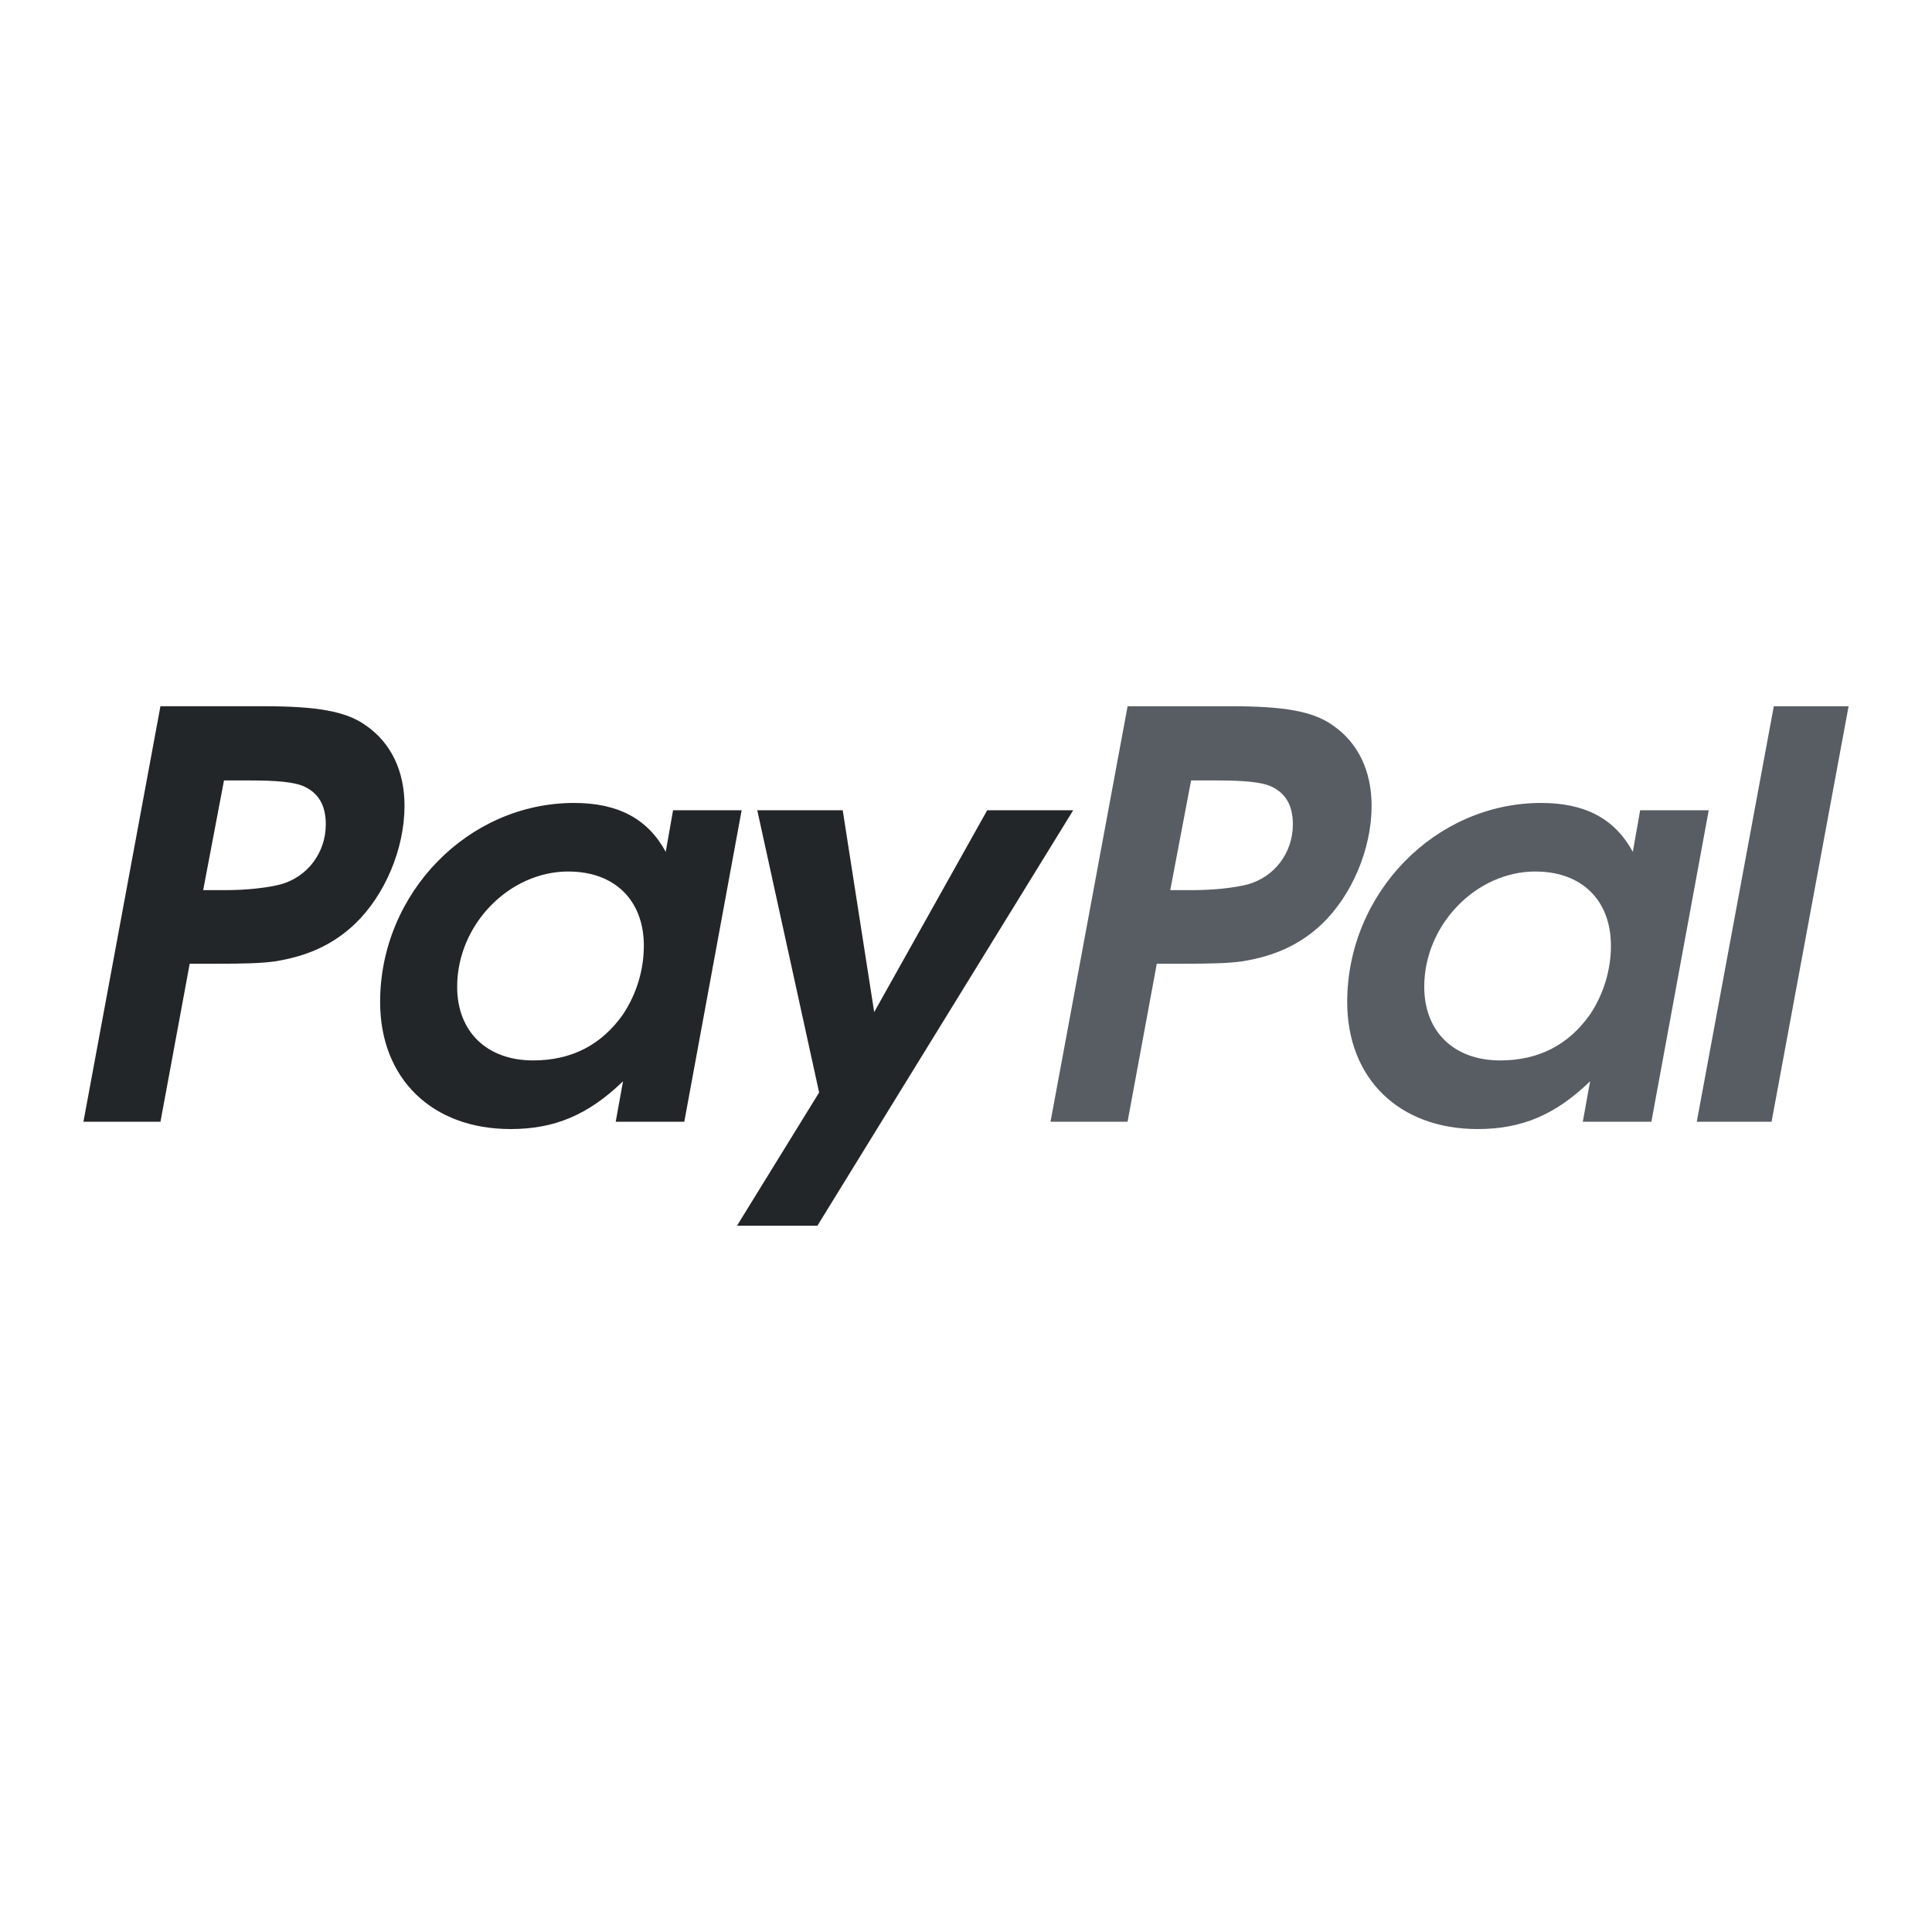
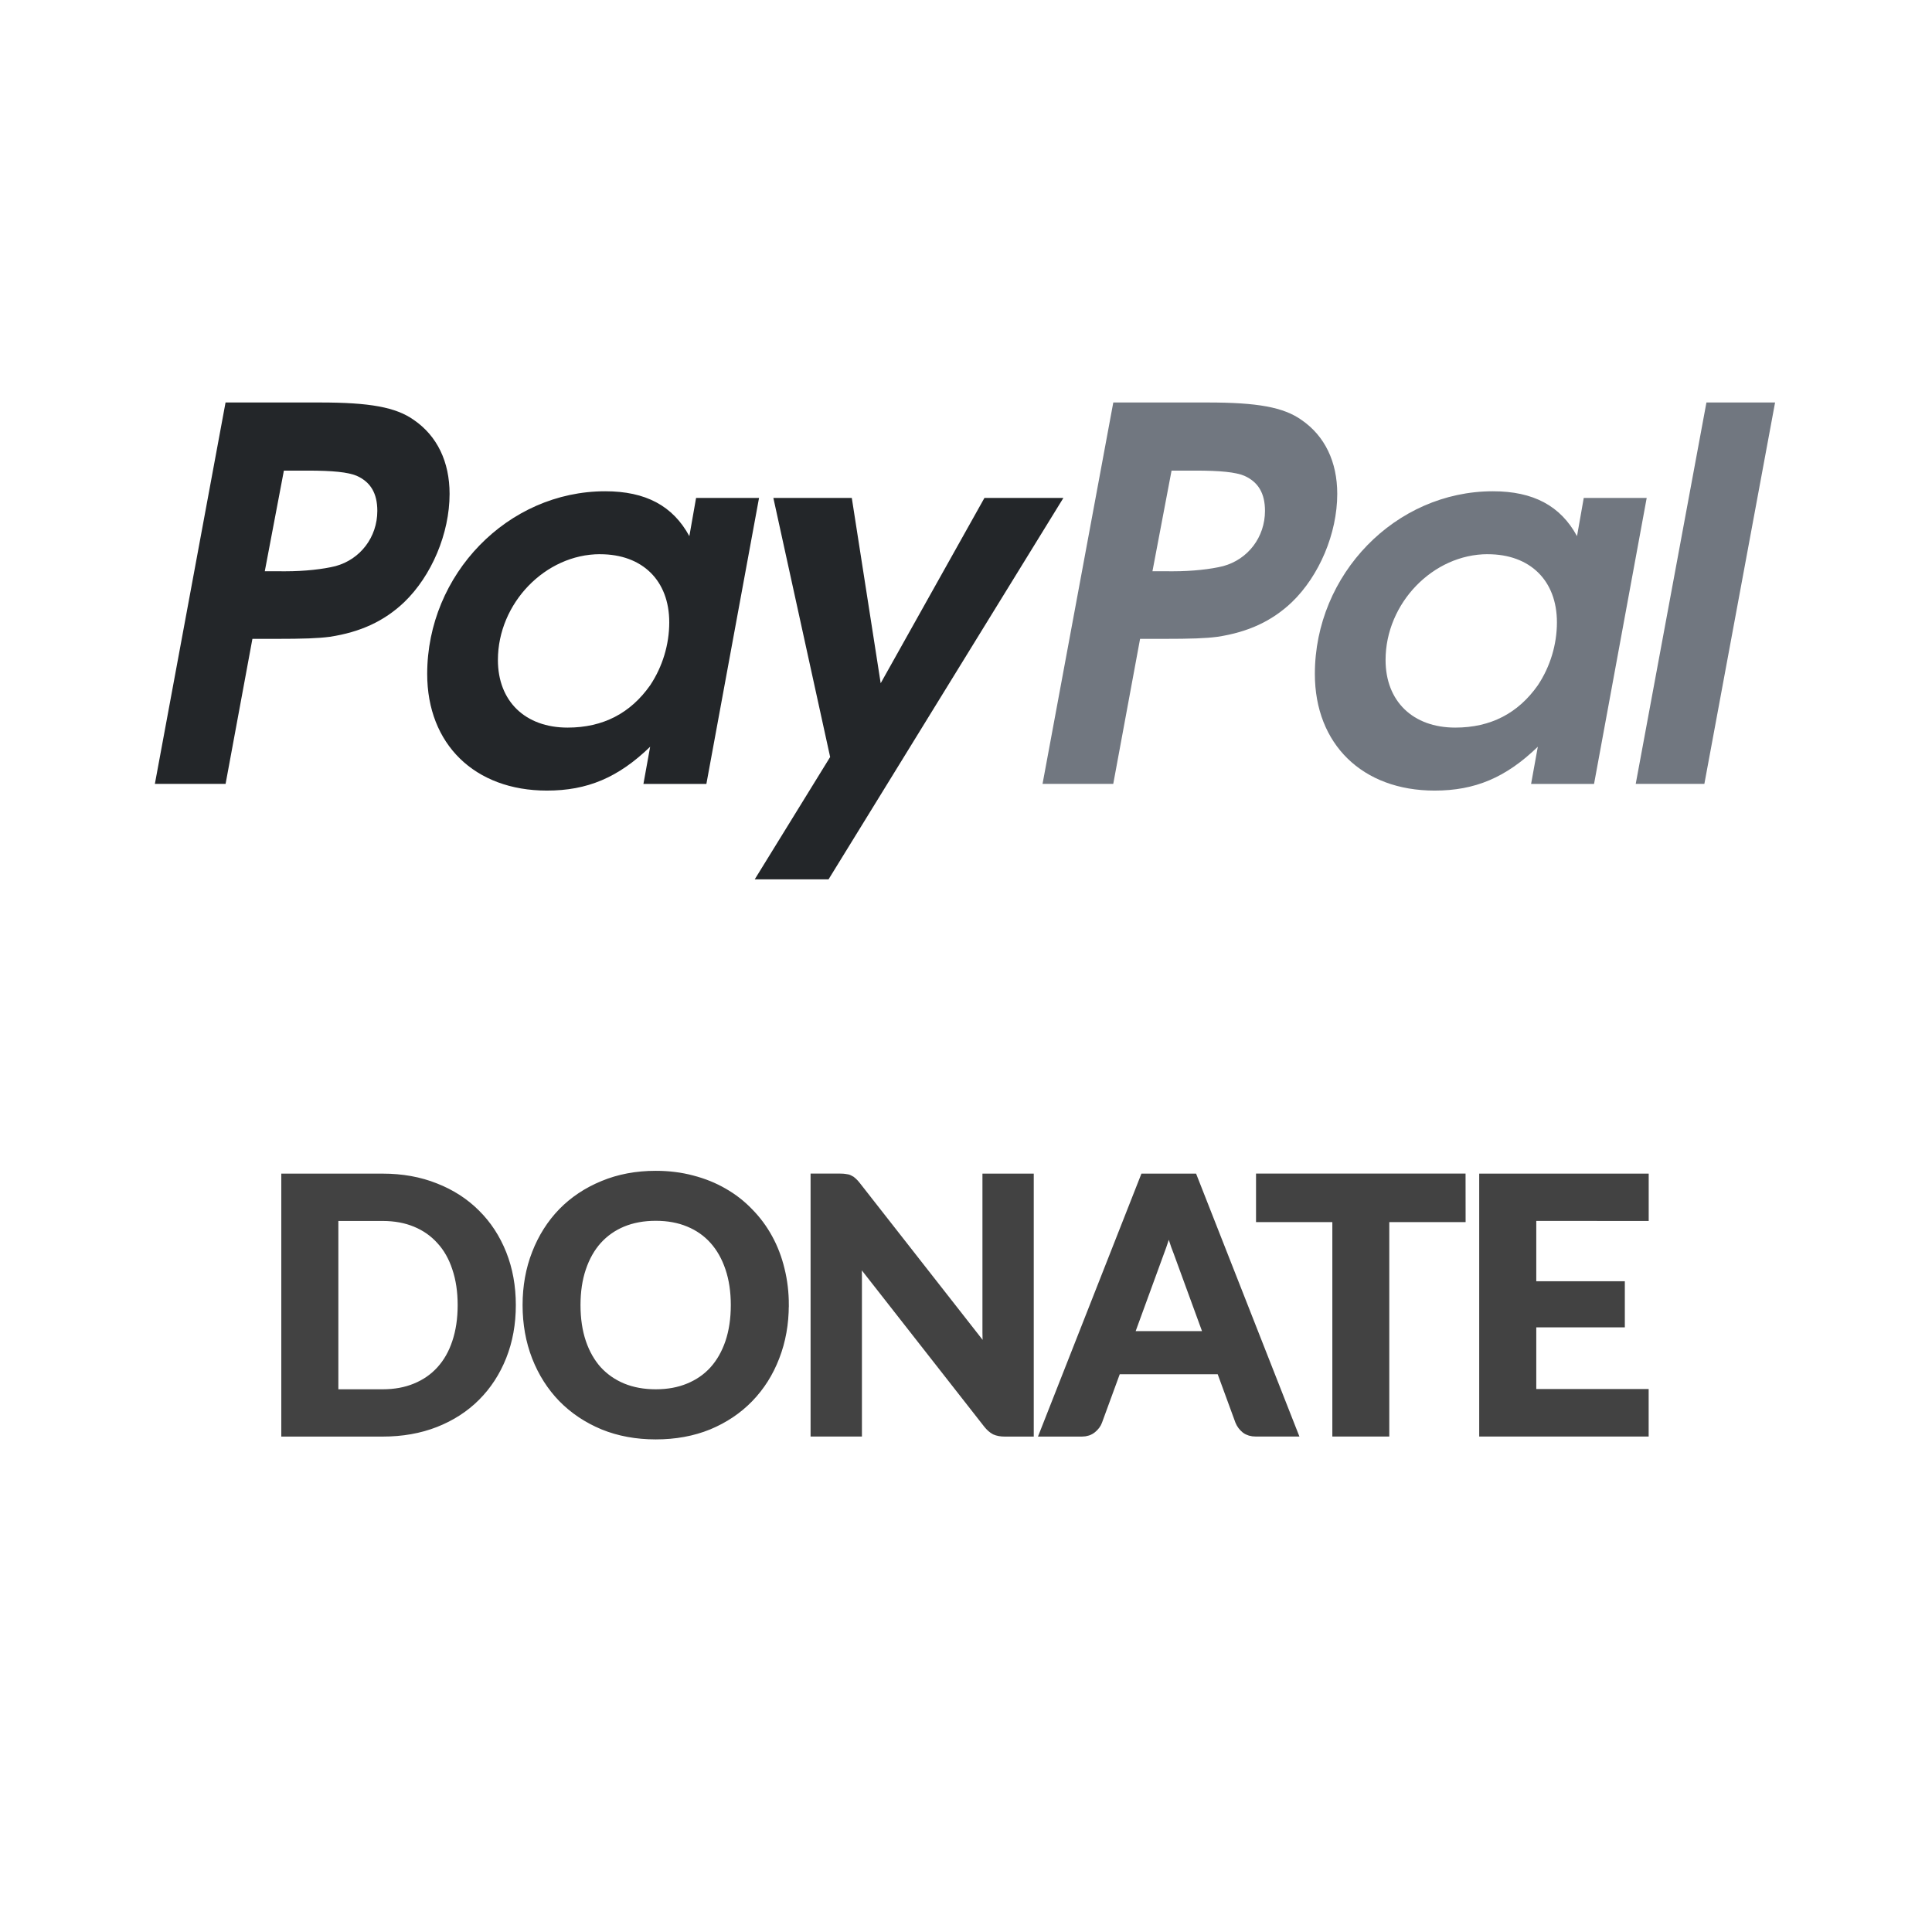
<svg xmlns="http://www.w3.org/2000/svg" xmlns:xlink="http://www.w3.org/1999/xlink" width="48" height="48" viewBox="0 0 48 48" version="1.1" id="SVGRoot" style="enable-background:new">
  <defs id="defs4485">
    <linearGradient id="linearGradient881">
      <stop style="stop-color:#cc0000;stop-opacity:0.99" offset="0" id="stop877" />
      <stop style="stop-color:#cc0000;stop-opacity:0;" offset="1" id="stop879" />
    </linearGradient>
    <linearGradient id="linearGradient855">
      <stop style="stop-color:#ef2929;stop-opacity:1;" offset="0" id="stop851" />
      <stop style="stop-color:#ef2929;stop-opacity:0;" offset="1" id="stop853" />
    </linearGradient>
    <pattern id="Strips1_1" patternTransform="translate(0,0) scale(10,10)" height="1" width="2" patternUnits="userSpaceOnUse">
      <rect id="rect5447" height="2" width="1" y="-0.5" x="0" style="fill:black;stroke:none" />
    </pattern>
    <linearGradient id="linearGradient4727">
      <stop style="stop-color:#ce5c00;stop-opacity:1;" offset="0" id="stop4725" />
    </linearGradient>
    <pattern patternUnits="userSpaceOnUse" width="55" height="90" patternTransform="translate(-60,50.5)" id="pattern6214">
      <g style="fill:url(#Strips1_1);fill-opacity:1" transform="translate(-15,-28.5)" id="g4691">
        <rect style="opacity:0.815;fill:url(#Strips1_1);fill-opacity:1;stroke:none;stroke-width:4.527;stroke-linecap:round;stroke-linejoin:bevel;stroke-miterlimit:17.6;stroke-dasharray:none;stroke-dashoffset:0;stroke-opacity:1;paint-order:stroke fill markers" id="rect4683" width="30" height="30" x="40" y="59" ry="7.9" />
        <path style="opacity:0.815;fill:url(#Strips1_1);fill-opacity:1;stroke:none;stroke-width:8.601;stroke-linecap:round;stroke-linejoin:bevel;stroke-miterlimit:17.6;stroke-dasharray:none;stroke-dashoffset:0;stroke-opacity:1;paint-order:stroke fill markers" d="m 15,28.5 v 90 l 45,-45 z" id="path4687" />
      </g>
    </pattern>
    <linearGradient xlink:href="#linearGradient855" id="linearGradient857" x1="5" y1="172.809" x2="5" y2="86" gradientUnits="userSpaceOnUse" />
    <linearGradient xlink:href="#linearGradient881" id="linearGradient883" x1="255" y1="196" x2="255" y2="91" gradientUnits="userSpaceOnUse" gradientTransform="matrix(0.1788582,0,0,0.1788582,1.095371,209.3511)" />
  </defs>
  <g id="layer3" style="display:inline" transform="translate(0,-208)" />
  <g style="display:inline" id="g4738" transform="translate(0,-208)" />
  <g id="layer1" style="display:inline;opacity:1" transform="translate(0,-208)">
-     <g id="text1" style="font-size:9.671px;stroke-width:0.806" aria-label="PayPal">
-       <path style="font-style:oblique;font-weight:600;font-size:13.969px;font-family:'URW Gothic';-inkscape-font-specification:'URW Gothic Semi-Bold Oblique';text-align:center;letter-spacing:-0.242px;word-spacing:0px;baseline-shift:baseline;text-anchor:middle;fill:#232629" d="m 2.073,235.869 h 1.914 l 0.726,-3.925 h 0.615 c 0.782,0 1.159,-0.014 1.481,-0.056 0.824,-0.126 1.467,-0.419 2.012,-0.936 0.74,-0.712 1.229,-1.858 1.229,-2.933 0,-0.866 -0.335,-1.565 -0.964,-1.998 -0.489,-0.349 -1.201,-0.475 -2.542,-0.475 H 3.986 Z m 2.975,-5.755 0.517,-2.724 h 0.643 c 0.684,0 1.09,0.042 1.327,0.14 0.377,0.168 0.559,0.475 0.559,0.95 0,0.712 -0.461,1.313 -1.131,1.495 -0.335,0.084 -0.838,0.14 -1.355,0.14 z m 13.378,-1.984 h -1.704 l -0.182,1.034 c -0.447,-0.824 -1.187,-1.215 -2.277,-1.215 -2.64,0 -4.819,2.249 -4.819,4.945 0,1.9 1.285,3.157 3.241,3.157 1.09,0 1.928,-0.349 2.794,-1.187 l -0.182,1.006 h 1.704 z m -4.302,1.523 c 1.145,0 1.872,0.712 1.872,1.844 0,0.601 -0.182,1.201 -0.517,1.704 -0.531,0.754 -1.271,1.145 -2.235,1.145 -1.145,0 -1.886,-0.712 -1.886,-1.83 0,-1.537 1.285,-2.864 2.766,-2.864 z m 4.186,8.8 h 1.998 l 6.356,-10.323 h -2.137 l -2.808,5.015 -0.782,-5.015 h -2.123 l 1.537,7.012 z" id="path1" />
-       <path style="font-style:oblique;font-weight:600;font-size:13.969px;font-family:'URW Gothic';-inkscape-font-specification:'URW Gothic Semi-Bold Oblique';text-align:center;letter-spacing:-0.242px;word-spacing:0px;baseline-shift:baseline;text-anchor:middle;fill:#575d63" d="m 26.1,235.869 h 1.914 l 0.726,-3.925 h 0.615 c 0.782,0 1.159,-0.014 1.481,-0.056 0.824,-0.126 1.467,-0.419 2.012,-0.936 0.74,-0.712 1.229,-1.858 1.229,-2.933 0,-0.866 -0.335,-1.565 -0.964,-1.998 -0.489,-0.349 -1.201,-0.475 -2.542,-0.475 h -2.556 z m 2.975,-5.755 0.517,-2.724 h 0.643 c 0.684,0 1.09,0.042 1.327,0.14 0.377,0.168 0.559,0.475 0.559,0.95 0,0.712 -0.461,1.313 -1.131,1.495 -0.335,0.084 -0.838,0.14 -1.355,0.14 z m 13.378,-1.984 h -1.704 l -0.182,1.034 c -0.447,-0.824 -1.187,-1.215 -2.277,-1.215 -2.64,0 -4.819,2.249 -4.819,4.945 0,1.9 1.285,3.157 3.241,3.157 1.09,0 1.928,-0.349 2.794,-1.187 l -0.182,1.006 h 1.704 z m -4.302,1.523 c 1.145,0 1.872,0.712 1.872,1.844 0,0.601 -0.182,1.201 -0.517,1.704 -0.531,0.754 -1.271,1.145 -2.235,1.145 -1.145,0 -1.886,-0.712 -1.886,-1.83 0,-1.537 1.285,-2.864 2.766,-2.864 z m 4.005,6.216 h 1.858 l 1.914,-10.323 h -1.858 z" id="path2" />
+     <g id="text1" style="font-size:9.671px;stroke-width:0.806" aria-label="PayPal" />
+     <rect ry="7.154" rx="7.154" y="222.05" x="1.99" height="25.687" width="43.82" id="rect859" style="opacity:0;fill:url(#linearGradient883);fill-opacity:1;stroke:none;stroke-width:0.018;stroke-linecap:square;stroke-linejoin:miter;stroke-miterlimit:4;stroke-dasharray:none;stroke-dashoffset:0;stroke-opacity:1;paint-order:normal" />
+     <g id="text1-7" style="font-size:9.671px;display:inline;stroke-width:0.806;enable-background:new" aria-label="PayPal" transform="matrix(0.9178778,0,0,0.9178778,1.945074,10.976)">
+       <path style="font-style:oblique;font-weight:600;font-size:13.969px;font-family:'URW Gothic';-inkscape-font-specification:'URW Gothic Semi-Bold Oblique';text-align:center;letter-spacing:-0.242px;word-spacing:0px;baseline-shift:baseline;text-anchor:middle;fill:#232629;fill-opacity:1" d="m 2.073,235.869 h 1.914 l 0.726,-3.925 h 0.615 c 0.782,0 1.159,-0.014 1.481,-0.056 0.824,-0.126 1.467,-0.419 2.012,-0.936 0.74,-0.712 1.229,-1.858 1.229,-2.933 0,-0.866 -0.335,-1.565 -0.964,-1.998 -0.489,-0.349 -1.201,-0.475 -2.542,-0.475 H 3.986 Z m 2.975,-5.755 0.517,-2.724 h 0.643 c 0.684,0 1.09,0.042 1.327,0.14 0.377,0.168 0.559,0.475 0.559,0.95 0,0.712 -0.461,1.313 -1.131,1.495 -0.335,0.084 -0.838,0.14 -1.355,0.14 z m 13.378,-1.984 h -1.704 l -0.182,1.034 c -0.447,-0.824 -1.187,-1.215 -2.277,-1.215 -2.64,0 -4.819,2.249 -4.819,4.945 0,1.9 1.285,3.157 3.241,3.157 1.09,0 1.928,-0.349 2.794,-1.187 l -0.182,1.006 h 1.704 z m -4.302,1.523 c 1.145,0 1.872,0.712 1.872,1.844 0,0.601 -0.182,1.201 -0.517,1.704 -0.531,0.754 -1.271,1.145 -2.235,1.145 -1.145,0 -1.886,-0.712 -1.886,-1.83 0,-1.537 1.285,-2.864 2.766,-2.864 z m 4.186,8.8 h 1.998 l 6.356,-10.323 h -2.137 l -2.808,5.015 -0.782,-5.015 h -2.123 l 1.537,7.012 z" id="path1-5" />
+       <path style="font-style:oblique;font-weight:600;font-size:13.969px;font-family:'URW Gothic';-inkscape-font-specification:'URW Gothic Semi-Bold Oblique';text-align:center;letter-spacing:-0.242px;word-spacing:0px;baseline-shift:baseline;text-anchor:middle;fill:#717780;fill-opacity:1" d="m 26.1,235.869 h 1.914 l 0.726,-3.925 h 0.615 c 0.782,0 1.159,-0.014 1.481,-0.056 0.824,-0.126 1.467,-0.419 2.012,-0.936 0.74,-0.712 1.229,-1.858 1.229,-2.933 0,-0.866 -0.335,-1.565 -0.964,-1.998 -0.489,-0.349 -1.201,-0.475 -2.542,-0.475 h -2.556 z m 2.975,-5.755 0.517,-2.724 h 0.643 c 0.684,0 1.09,0.042 1.327,0.14 0.377,0.168 0.559,0.475 0.559,0.95 0,0.712 -0.461,1.313 -1.131,1.495 -0.335,0.084 -0.838,0.14 -1.355,0.14 z m 13.378,-1.984 h -1.704 l -0.182,1.034 c -0.447,-0.824 -1.187,-1.215 -2.277,-1.215 -2.64,0 -4.819,2.249 -4.819,4.945 0,1.9 1.285,3.157 3.241,3.157 1.09,0 1.928,-0.349 2.794,-1.187 l -0.182,1.006 h 1.704 z m -4.302,1.523 c 1.145,0 1.872,0.712 1.872,1.844 0,0.601 -0.182,1.201 -0.517,1.704 -0.531,0.754 -1.271,1.145 -2.235,1.145 -1.145,0 -1.886,-0.712 -1.886,-1.83 0,-1.537 1.285,-2.864 2.766,-2.864 z m 4.005,6.216 h 1.858 l 1.914,-10.323 h -1.858 z" id="path2-3" />
    </g>
-     <rect ry="7.154" rx="7.154" y="222.05" x="1.99" height="25.687" width="43.82" id="rect859" style="opacity:0;fill:url(#linearGradient883);fill-opacity:1;stroke:none;stroke-width:0.018;stroke-linecap:square;stroke-linejoin:miter;stroke-miterlimit:4;stroke-dasharray:none;stroke-dashoffset:0;stroke-opacity:1;paint-order:normal" />
+     <path d="m 12.693,240.425 q 0,0.691 -0.23,1.27 -0.23,0.578 -0.648,0.996 -0.417,0.417 -1.004,0.648 -0.587,0.23 -1.304,0.23 h -2.396 v -6.288 h 2.396 q 0.717,0 1.304,0.235 0.587,0.23 1.004,0.648 0.417,0.413 0.648,0.991 0.23,0.578 0.23,1.27 z m -1.2,0 q 0,-0.517 -0.139,-0.926 -0.135,-0.413 -0.396,-0.696 -0.257,-0.287 -0.626,-0.439 -0.365,-0.152 -0.826,-0.152 h -1.222 v 4.427 h 1.222 q 0.461,0 0.826,-0.152 0.37,-0.152 0.626,-0.435 0.261,-0.287 0.396,-0.696 0.139,-0.413 0.139,-0.931 z m 7.982,0 q 0,0.691 -0.23,1.283 -0.226,0.587 -0.644,1.018 -0.417,0.43 -1.004,0.674 -0.587,0.239 -1.304,0.239 -0.713,0 -1.3,-0.239 -0.587,-0.244 -1.009,-0.674 -0.417,-0.43 -0.648,-1.018 -0.23,-0.591 -0.23,-1.283 0,-0.691 0.23,-1.278 0.23,-0.591 0.648,-1.022 0.422,-0.43 1.009,-0.67 0.587,-0.244 1.3,-0.244 0.478,0 0.9,0.113 0.422,0.109 0.774,0.313 0.352,0.2 0.631,0.491 0.283,0.287 0.478,0.644 0.196,0.357 0.296,0.774 0.104,0.417 0.104,0.878 z m -1.196,0 q 0,-0.517 -0.139,-0.926 -0.139,-0.413 -0.396,-0.7 -0.257,-0.287 -0.626,-0.439 -0.365,-0.152 -0.826,-0.152 -0.461,0 -0.831,0.152 -0.365,0.152 -0.626,0.439 -0.257,0.287 -0.396,0.7 -0.139,0.409 -0.139,0.926 0,0.517 0.139,0.931 0.139,0.409 0.396,0.696 0.261,0.283 0.626,0.435 0.37,0.152 0.831,0.152 0.461,0 0.826,-0.152 0.37,-0.152 0.626,-0.435 0.257,-0.287 0.396,-0.696 0.139,-0.413 0.139,-0.931 z m 7.282,-3.144 v 6.288 H 24.962 q -0.139,0 -0.235,-0.043 -0.091,-0.048 -0.178,-0.157 l -3.283,-4.192 q 0.026,0.287 0.026,0.53 v 3.861 h -1.031 v -6.288 h 0.613 q 0.074,0 0.126,0.009 0.057,0.004 0.096,0.026 0.043,0.017 0.083,0.057 0.039,0.035 0.087,0.096 l 3.296,4.209 q -0.013,-0.152 -0.022,-0.3 -0.009,-0.148 -0.009,-0.274 v -3.822 z m 4.478,3.913 -0.765,-2.092 q -0.057,-0.139 -0.117,-0.33 -0.061,-0.191 -0.122,-0.413 -0.057,0.222 -0.117,0.417 -0.061,0.191 -0.117,0.335 l -0.761,2.083 z m 2.065,2.374 h -0.904 q -0.152,0 -0.248,-0.074 -0.096,-0.078 -0.143,-0.191 l -0.47,-1.283 h -2.605 l -0.47,1.283 q -0.035,0.1 -0.135,0.183 -0.1,0.083 -0.248,0.083 h -0.913 l 2.474,-6.288 h 1.191 z m 4.186,-5.327 h -1.896 v 5.327 h -1.17 v -5.327 h -1.896 v -0.961 h 4.961 z m 1.756,-0.03 v 1.744 h 2.2 v 0.9 h -2.2 v 1.778 h 2.792 v 0.935 H 36.873 V 237.281 h 3.966 v 0.931 z" id="text2" style="font-weight:bold;font-size:10.667px;font-family:Lato;-inkscape-font-specification:'Lato Bold';text-align:center;letter-spacing:-0.3px;word-spacing:0px;text-anchor:middle;display:inline;fill:#424242;fill-opacity:1;stroke:#424242;stroke-width:0.245;stroke-dasharray:none;stroke-opacity:1;enable-background:new" aria-label="DONATE" />
  </g>
  <g id="layer2" style="display:inline" transform="translate(0,-208)" />
  <g id="layer4" style="display:inline" transform="translate(0,-208)" />
  <g id="layer5" style="display:none" transform="translate(0,-208)">
    <path style="color:#000000;font-style:normal;font-variant:normal;font-weight:normal;font-stretch:normal;font-size:medium;line-height:normal;font-family:sans-serif;font-variant-ligatures:normal;font-variant-position:normal;font-variant-caps:normal;font-variant-numeric:normal;font-variant-alternates:normal;font-feature-settings:normal;text-indent:0;text-align:start;text-decoration:none;text-decoration-line:none;text-decoration-style:solid;text-decoration-color:#000000;letter-spacing:normal;word-spacing:normal;text-transform:none;writing-mode:lr-tb;direction:ltr;text-orientation:mixed;dominant-baseline:auto;baseline-shift:baseline;text-anchor:start;white-space:normal;shape-padding:0;clip-rule:nonzero;display:inline;overflow:visible;visibility:visible;opacity:1;isolation:auto;mix-blend-mode:normal;color-interpolation:sRGB;color-interpolation-filters:linearRGB;solid-color:#000000;solid-opacity:1;vector-effect:none;fill:#73d216;fill-opacity:1;fill-rule:nonzero;stroke:#4e9a06;stroke-width:6.262;stroke-linecap:round;stroke-linejoin:round;stroke-miterlimit:4;stroke-dasharray:none;stroke-dashoffset:0;stroke-opacity:1;color-rendering:auto;image-rendering:auto;shape-rendering:auto;text-rendering:auto;enable-background:accumulate" d="M 46.218,49.049 V 50 H 94 L 47.113,96.887 v 58.416 L 152.416,50 h 50.994 L 51.221,206.945 h 53.636 l 99.202,-99.202 v 55.726 l -43.476,43.476 h 44.68 l -1.692,-0.951 h -40.691 l 42.131,-42.131 V 105.447 L 104.463,205.994 H 53.469 L 205.658,49.049 H 152.022 L 48.065,153.007 V 97.281 L 96.296,49.049 Z" id="path4593" />
  </g>
</svg>
